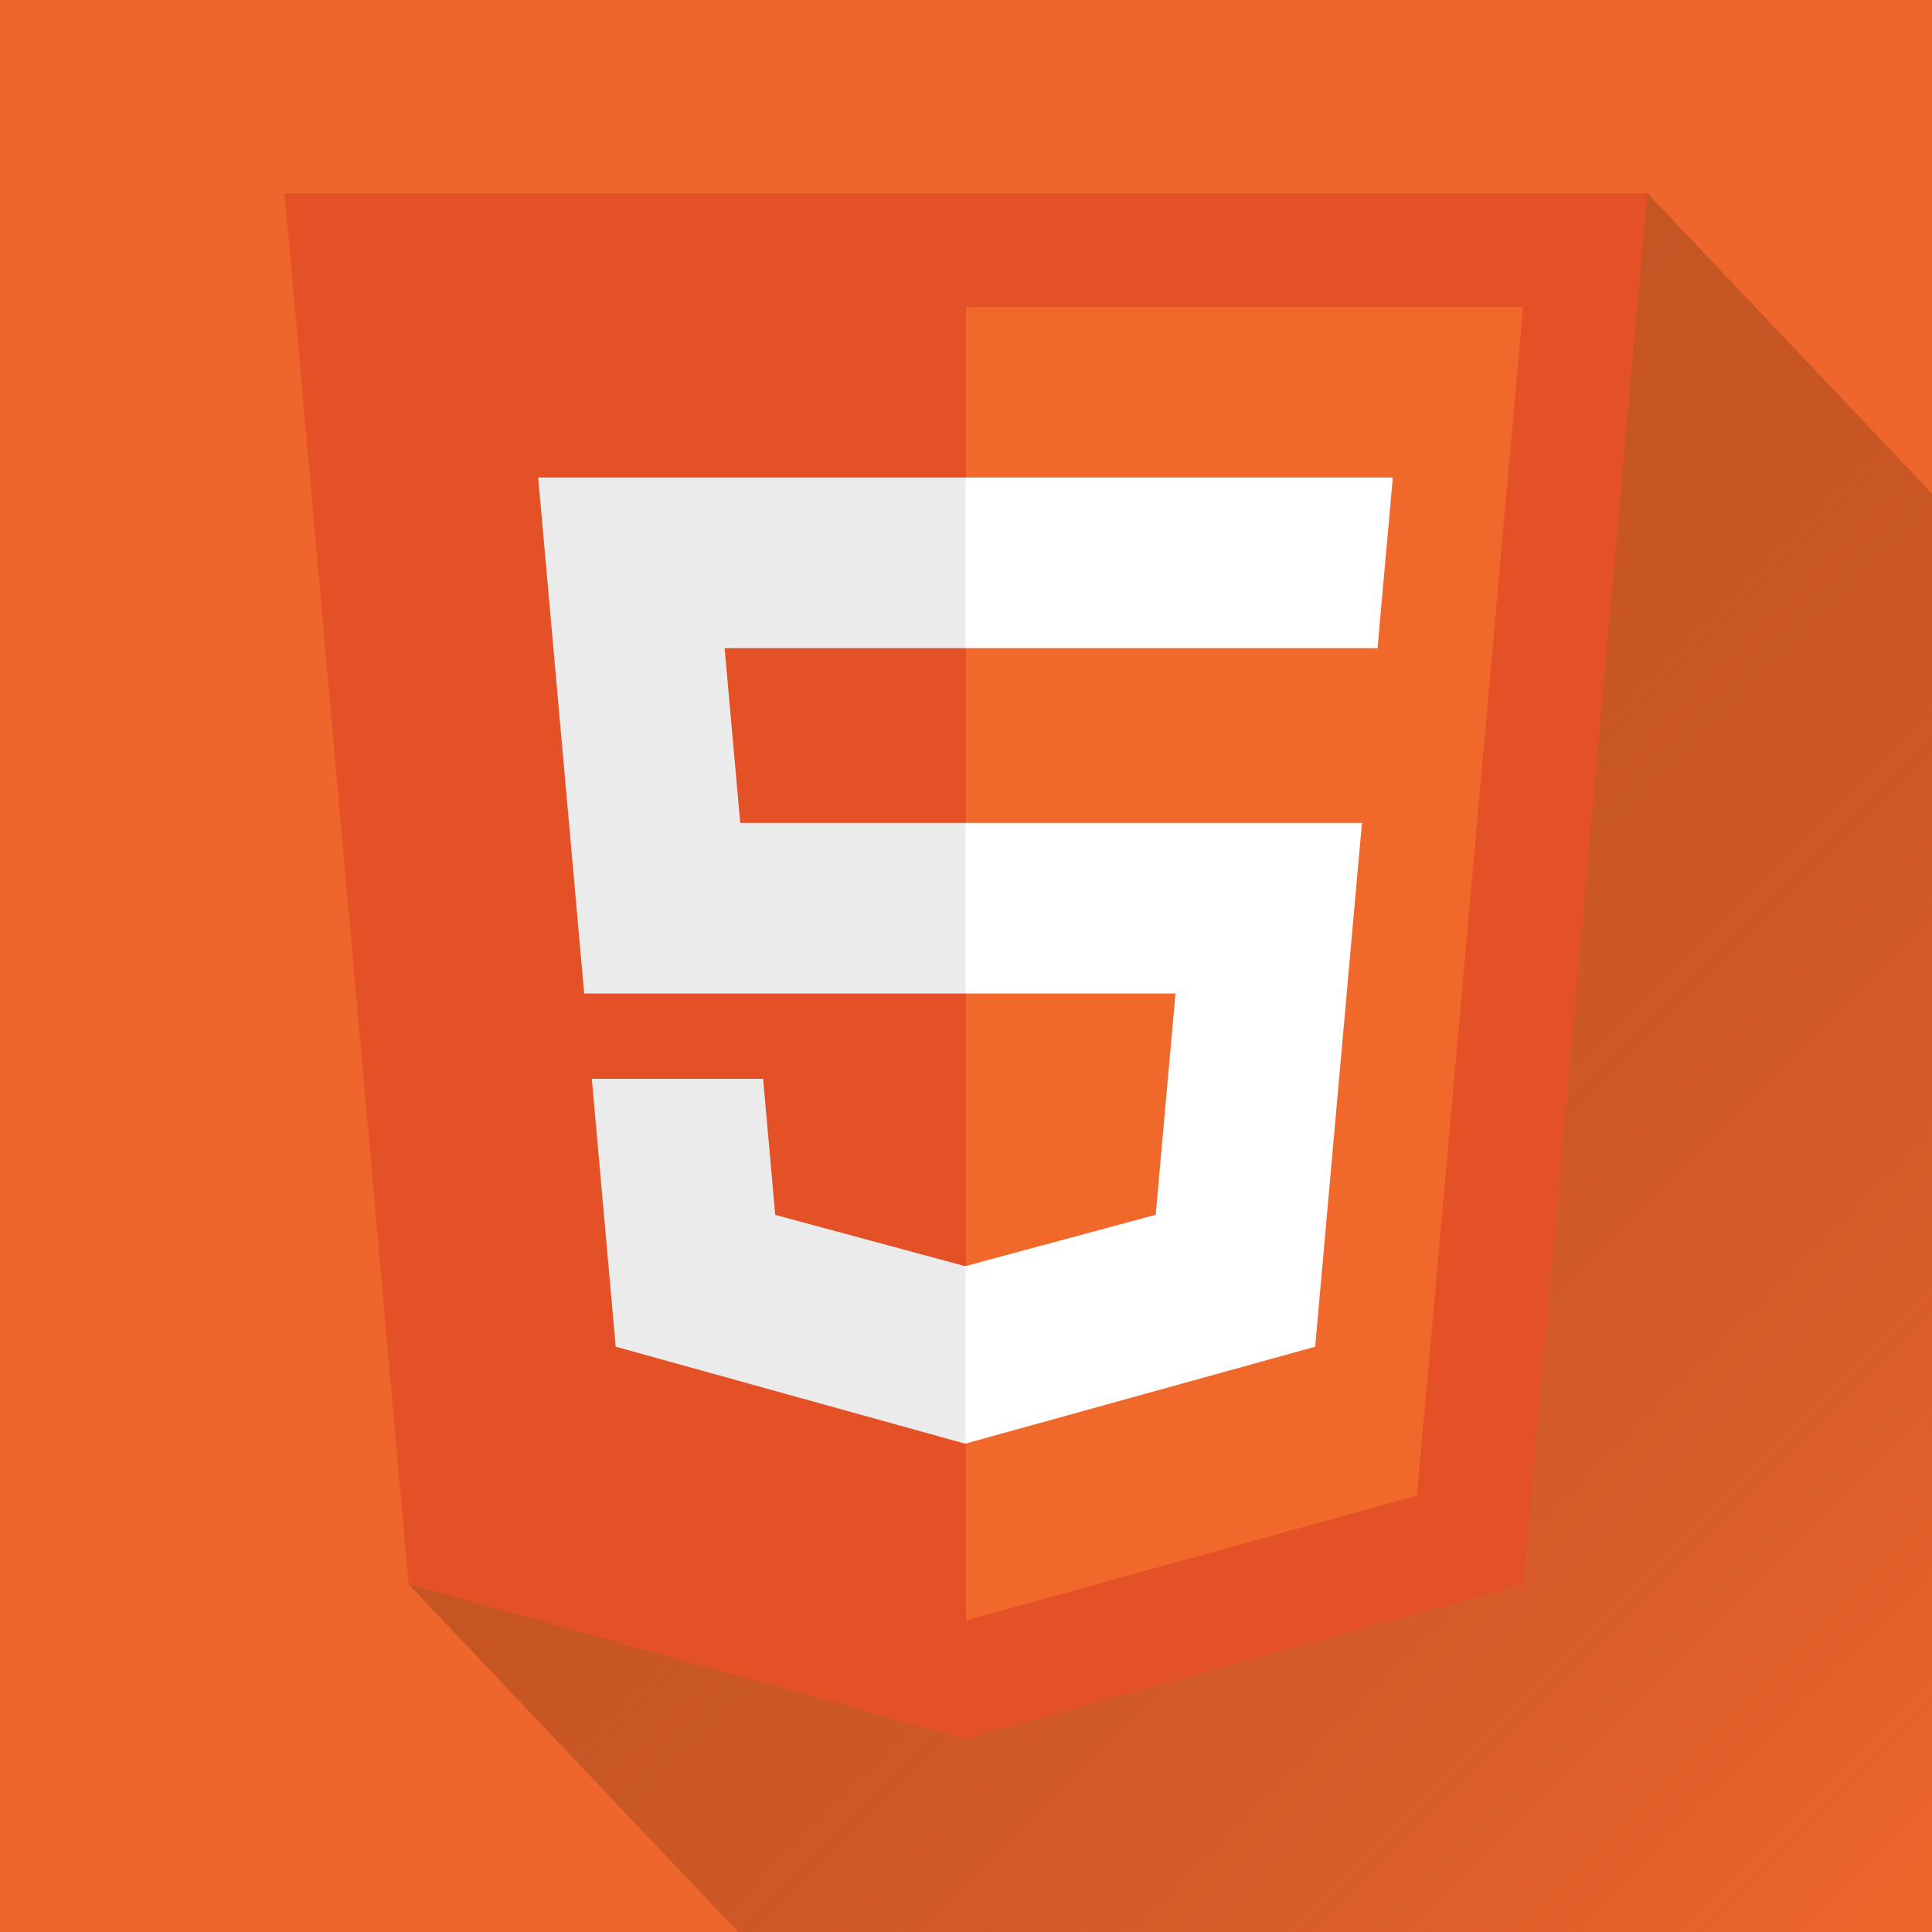
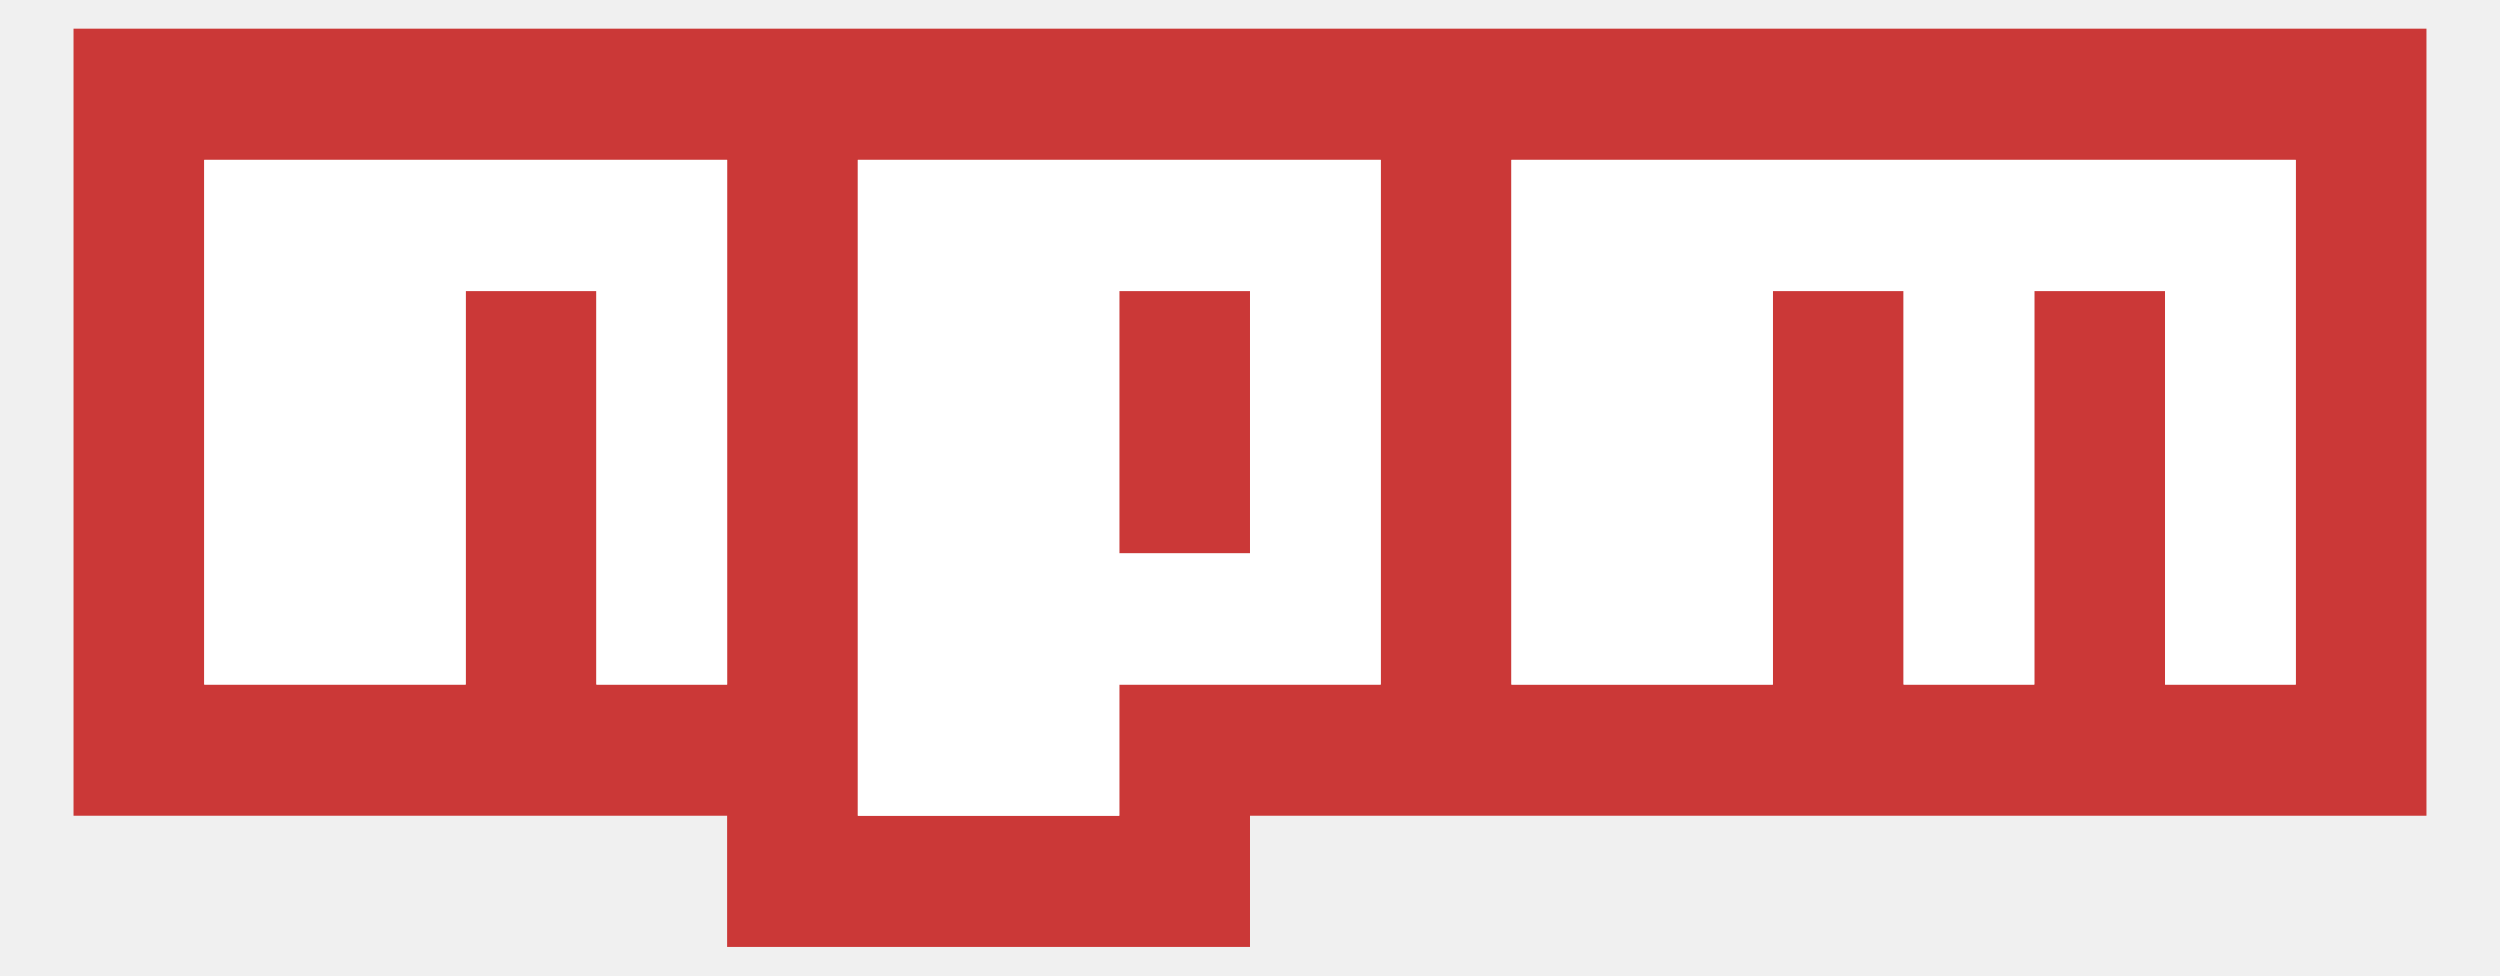
- <svg xmlns="http://www.w3.org/2000/svg" viewBox="0 0 200 200">
-   <defs>
-     <linearGradient id="a" x1="102.005" y1="88.535" x2="206.735" y2="193.265" gradientUnits="userSpaceOnUse">
-       <stop offset="0" stop-color="#c55523" />
-       <stop offset="1" stop-color="#a14623" stop-opacity="0" />
-     </linearGradient>
-   </defs>
-   <path fill="#ef662c" d="M0 0h200v200H0z" />
-   <path fill="url(#a)" d="M200 51.094L170.54 20 42.299 164.007 76.401 200H200V51.094z" />
-   <path fill="#e45126" d="M42.299 164.007L29.46 20h141.08l-12.852 143.983L99.914 180l-57.615-15.993z" />
-   <path fill="#f1682b" d="M100 167.758l46.684-12.943 10.984-123.041H100v135.984z" />
-   <path fill="#ebebeb" d="M100 85.185H76.629l-1.615-18.086H100V49.436H55.712l.423 4.739 4.341 48.671H100V85.185zm0 45.868l-.077.022-19.67-5.312-1.258-14.085h-17.73l2.475 27.731 36.178 10.043.082-.022v-18.377z" />
-   <path fill="#fff" d="M99.939 85.185v17.661h21.748l-2.05 22.906-19.698 5.316v18.376l36.208-10.035.265-2.984 4.151-46.498.43-4.742H99.939zm0-35.749v17.663h42.662l.354-3.97.804-8.954.423-4.739H99.939z" />
+ <svg xmlns="http://www.w3.org/2000/svg" xmlns:xlink="http://www.w3.org/1999/xlink" viewBox="0 0 217.813 85" fill="#fff" fill-rule="evenodd" stroke="#000" stroke-linecap="round" stroke-linejoin="round">
+   <use xlink:href="#A" x="6.406" y="2.5" />
+   <symbol id="A" overflow="visible">
+     <g stroke="none">
+       <path d="M0 0h205v68.571H102.5V80H56.944V68.571H0V0zm11.389 57.143h22.778V22.857h11.389v34.286h11.389V11.429H11.389v45.714zm56.944-45.714v57.143h22.778V57.143h22.778V11.429H68.333zm22.778 11.429H102.5v22.857H91.111V22.857zm34.167-11.428v45.714h22.778V22.857h11.389v34.286h11.389V22.857h11.389v34.286h11.389V11.429h-68.333z" fill="#cb3837" />
+       <path d="M11.389 57.143h22.778V22.858h11.389v34.286h11.389V11.429H11.389zm56.944-45.714v57.143h22.778V57.143h22.778V11.429H68.333zM102.5 45.715H91.111V22.858H102.5v22.857zm22.778-34.286v45.714h22.778V22.858h11.389v34.286h11.389V22.858h11.389v34.286h11.389V11.429z" />
+     </g>
+   </symbol>
</svg>
